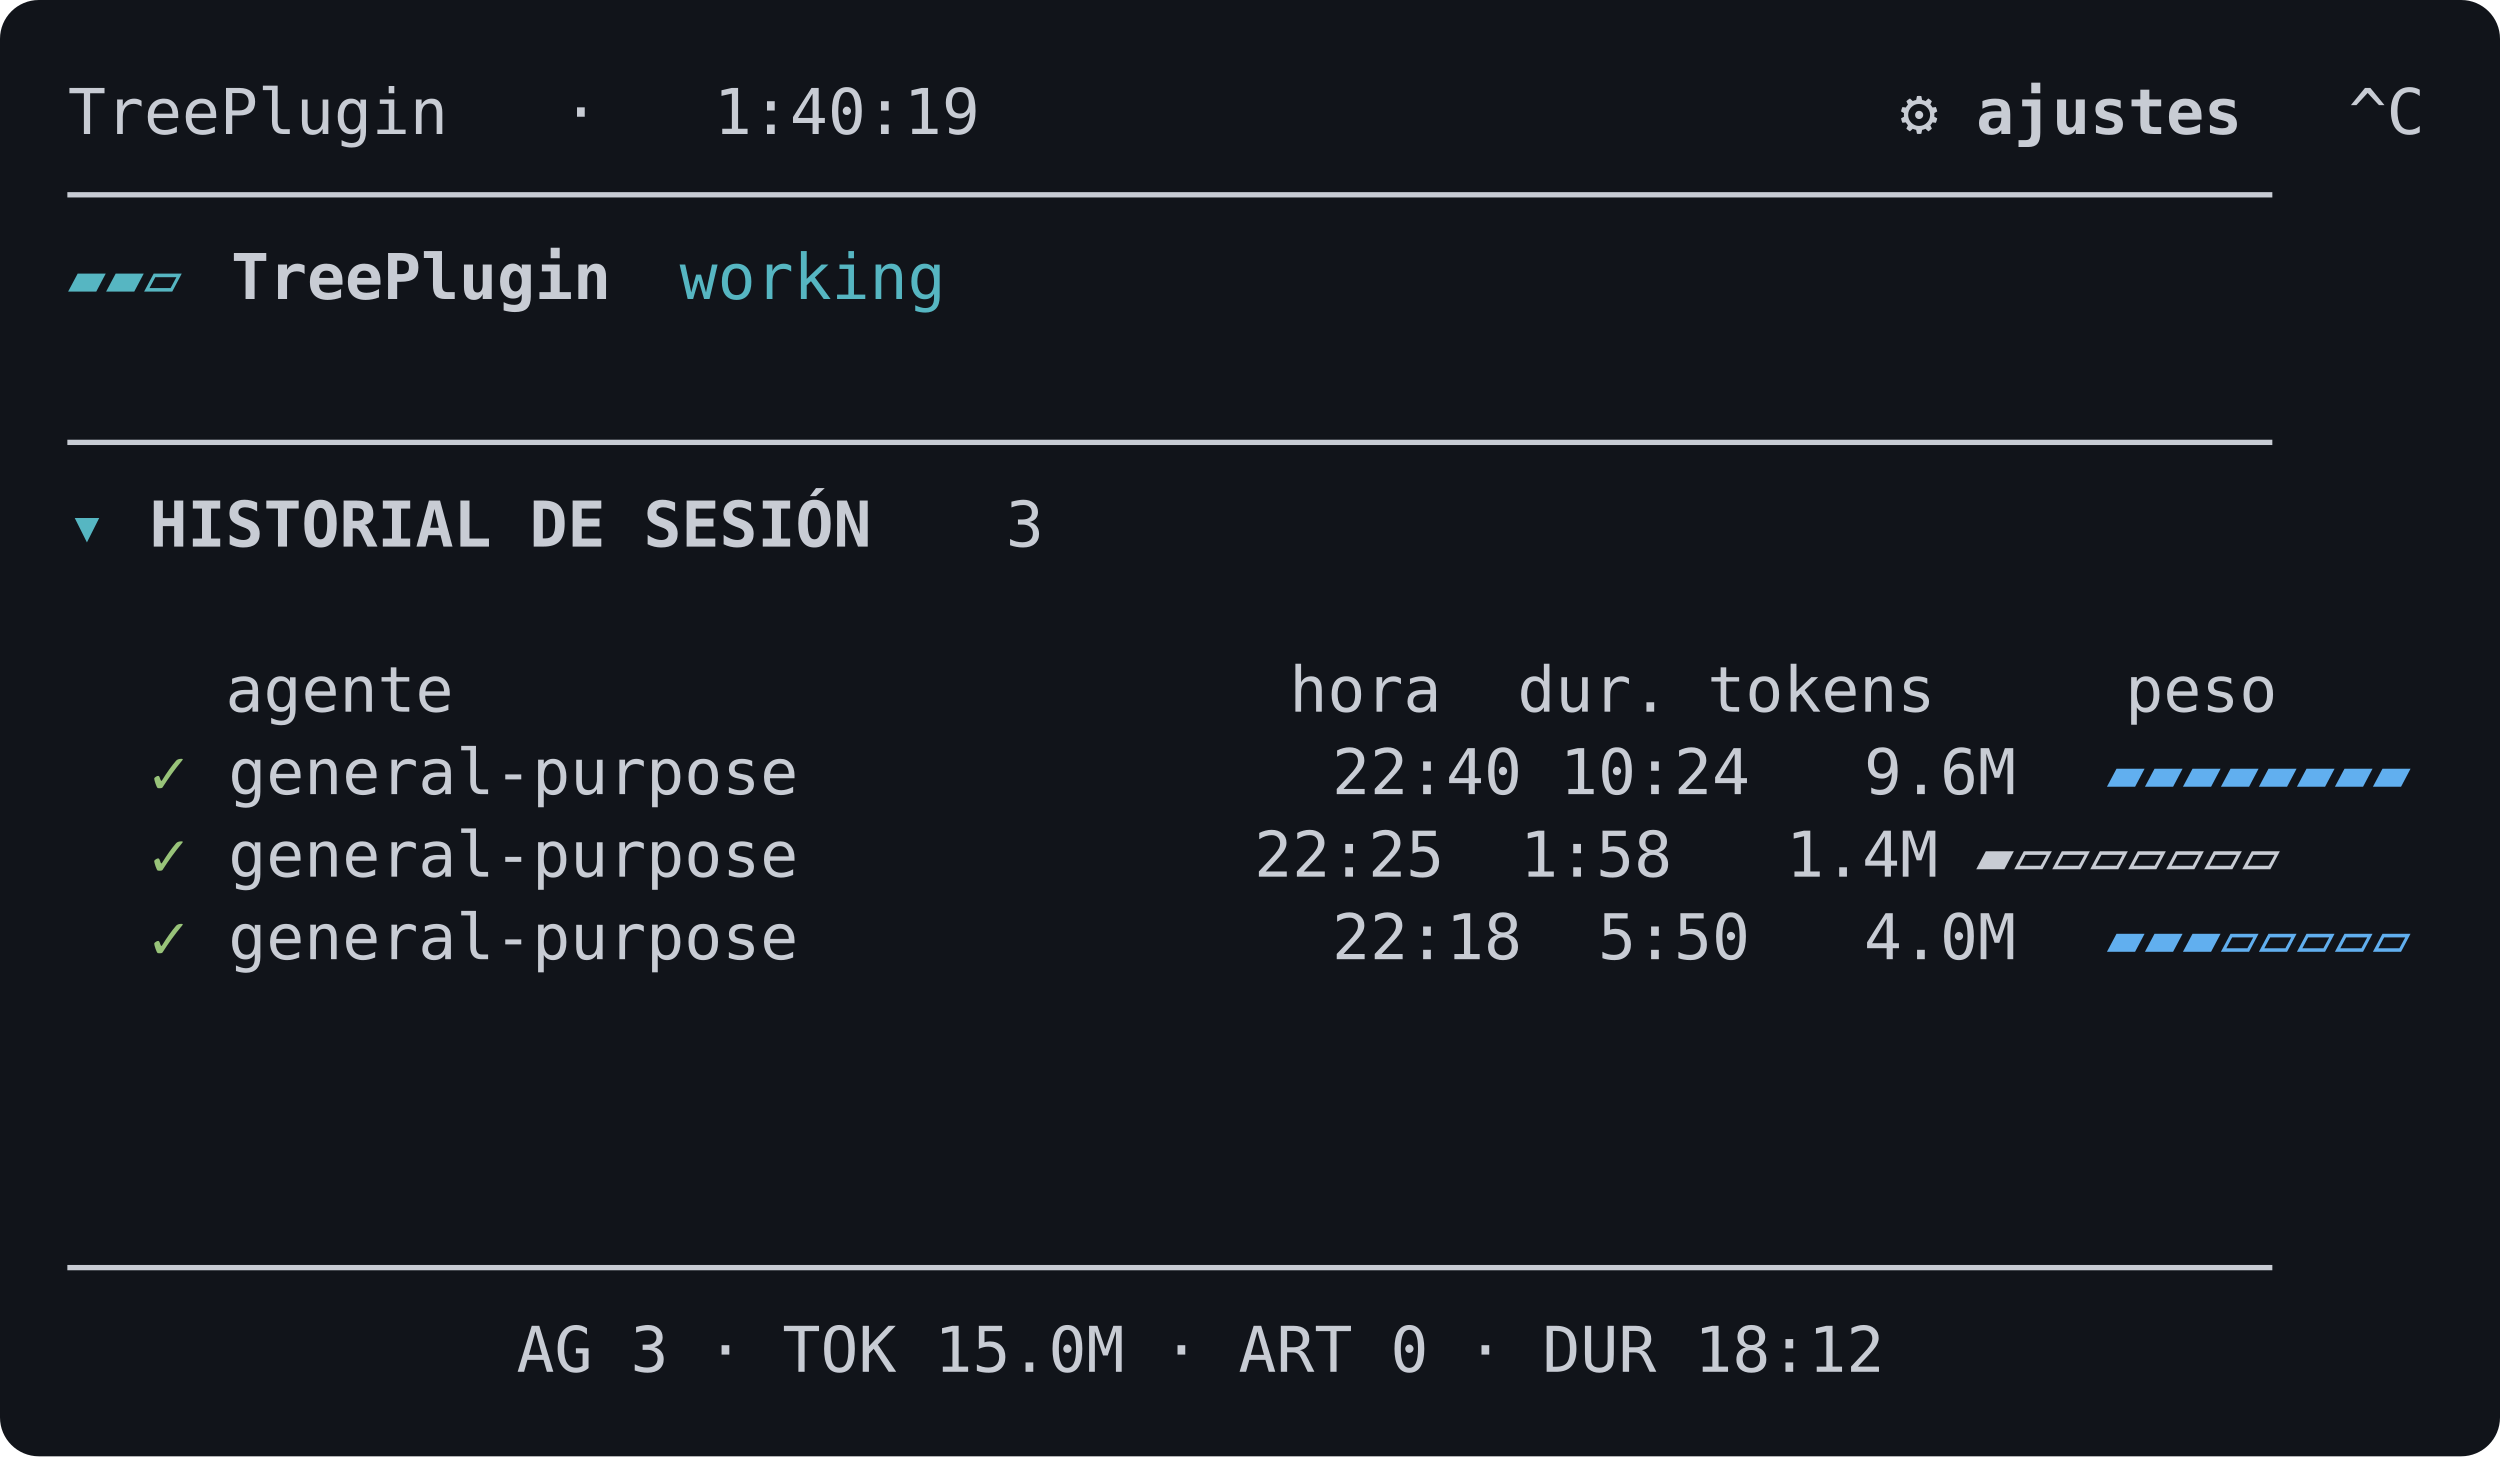
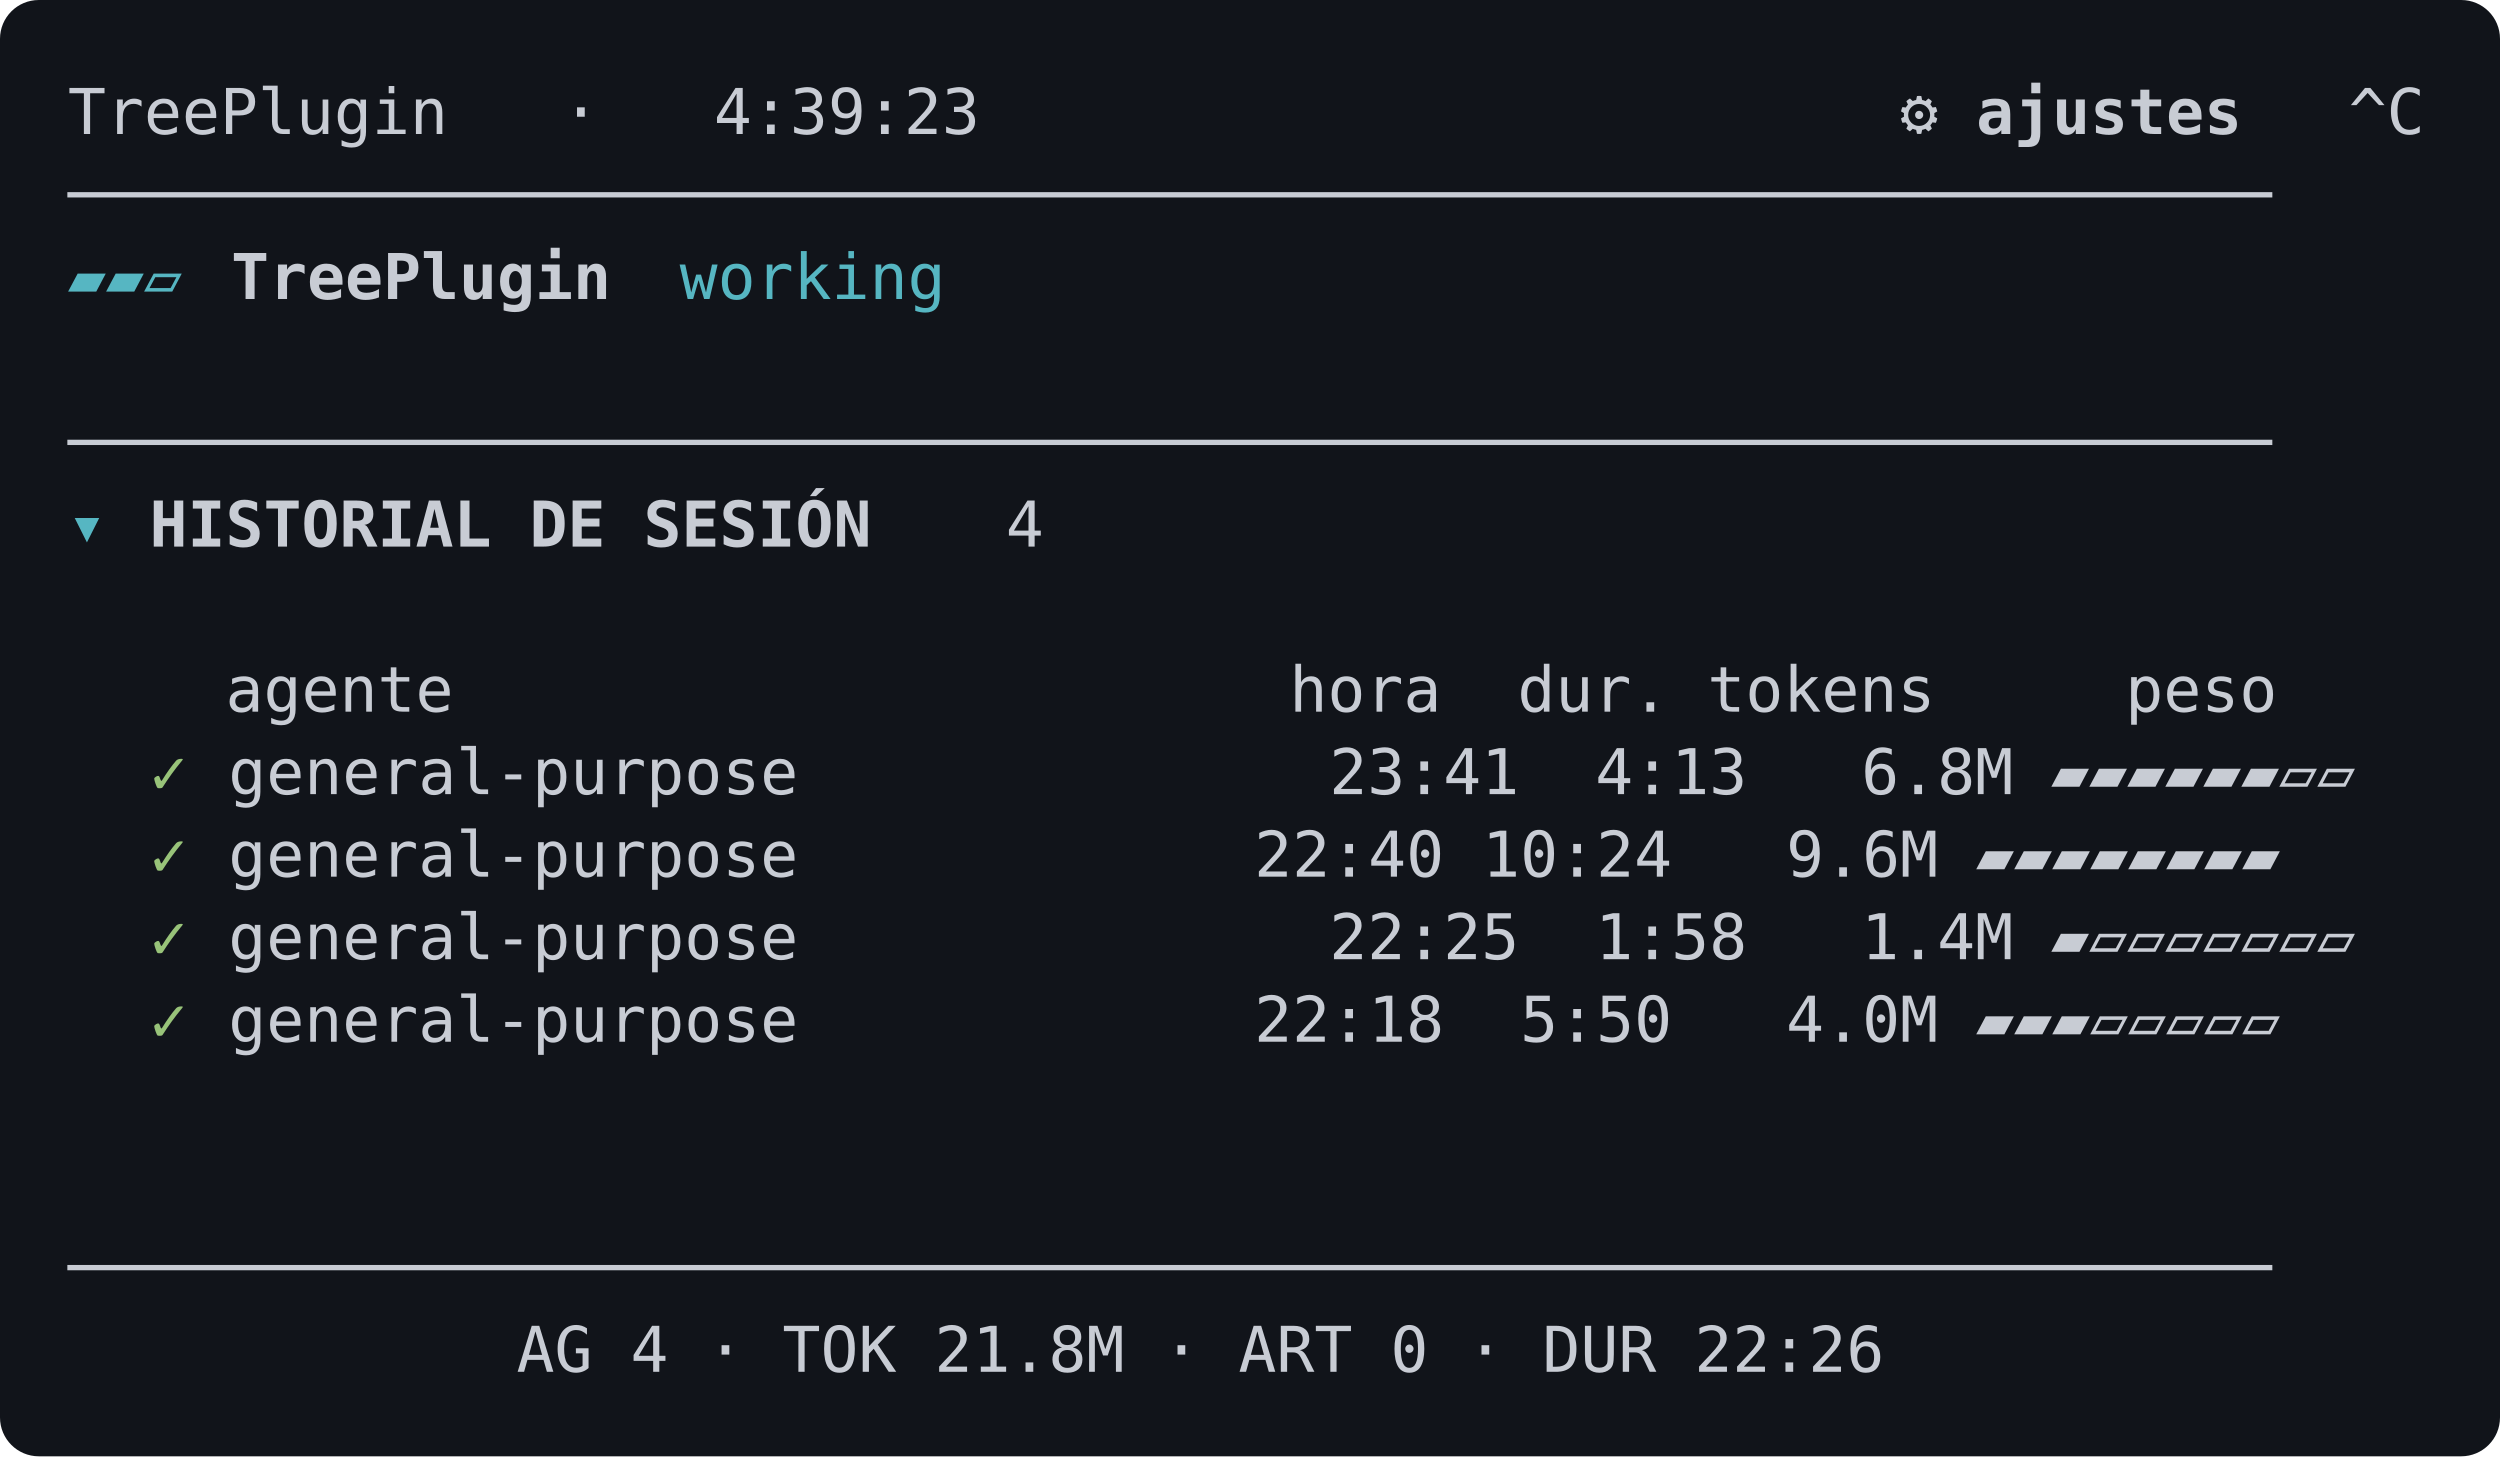
<svg xmlns="http://www.w3.org/2000/svg" width="515" height="300" viewBox="0 0 515 300" role="img" aria-label="Agents Tree dashboard">
  <rect width="515" height="300" rx="8" fill="#11141a" />
  <g font-family="ui-monospace,SFMono-Regular,Menlo,Consolas,monospace" font-size="13" xml:space="preserve">
-     <text x="14.0" y="27.6" fill="#c8ccd4">TreePlugin   ·   1:40:19</text>
+     <text x="14.0" y="27.6" fill="#c8ccd4">TreePlugin   ·   4:39:23</text>
    <text x="215.6" y="27.6" fill="#c8ccd4">                    </text>
    <text x="383.6" y="27.6" fill="#c8ccd4" font-weight="600"> ⚙ ajustes </text>
    <text x="476.0" y="27.6" fill="#c8ccd4"> ^C</text>
    <text x="14.0" y="44.6" fill="#c8ccd4">──────────────────────────────────────────────────────────</text>
    <text x="14.0" y="61.6" fill="#56b6c2">▰▰▱</text>
    <text x="39.2" y="61.6" fill="#c8ccd4"> </text>
    <text x="47.6" y="61.6" fill="#c8ccd4" font-weight="600">TreePlugin</text>
    <text x="131.6" y="61.6" fill="#c8ccd4"> </text>
    <text x="140.0" y="61.6" fill="#56b6c2">working</text>
    <text x="14.0" y="95.6" fill="#c8ccd4">──────────────────────────────────────────────────────────</text>
    <text x="14.0" y="112.6" fill="#56b6c2">▾</text>
    <text x="22.4" y="112.6" fill="#c8ccd4"> </text>
    <text x="30.8" y="112.6" fill="#c8ccd4" font-weight="600">HISTORIAL DE SESIÓN</text>
    <text x="190.4" y="112.6" fill="#c8ccd4">  </text>
-     <text x="207.2" y="112.6" fill="#c8ccd4">3</text>
+     <text x="207.2" y="112.6" fill="#c8ccd4">4</text>
    <text x="14.0" y="146.6" fill="#c8ccd4">  </text>
    <text x="30.8" y="146.6" fill="#c8ccd4">  agente                      hora  dur. tokens     peso</text>
    <text x="14.0" y="163.6" fill="#c8ccd4">  </text>
    <text x="30.8" y="163.6" fill="#98c379">✓</text>
-     <text x="39.2" y="163.6" fill="#c8ccd4"> general-purpose            </text>
-     <text x="274.4" y="163.6" fill="#c8ccd4">22:40 10:24   9.6M</text>
-     <text x="425.6" y="163.6" fill="#c8ccd4"> </text>
-     <text x="434.0" y="163.6" fill="#61afef">▰▰▰▰▰▰▰▰</text>
+     <text x="39.2" y="163.6" fill="#c8ccd4"> general-purpose           </text>
+     <text x="266.0" y="163.6" fill="#c8ccd4"> 23:41  4:13   6.8M ▰▰▰▰▰▰▱▱</text>
    <text x="14.0" y="180.6" fill="#c8ccd4">  </text>
    <text x="30.8" y="180.6" fill="#98c379">✓</text>
-     <text x="39.2" y="180.6" fill="#c8ccd4"> general-purpose            22:25  1:58   1.4M ▰▱▱▱▱▱▱▱</text>
+     <text x="39.2" y="180.6" fill="#c8ccd4"> general-purpose            22:40 10:24   9.6M ▰▰▰▰▰▰▰▰</text>
    <text x="14.0" y="197.6" fill="#c8ccd4">  </text>
    <text x="30.8" y="197.6" fill="#98c379">✓</text>
-     <text x="39.2" y="197.6" fill="#c8ccd4"> general-purpose            </text>
-     <text x="274.4" y="197.6" fill="#c8ccd4">22:18  5:50   4.0M</text>
-     <text x="425.6" y="197.6" fill="#c8ccd4"> </text>
-     <text x="434.0" y="197.6" fill="#61afef">▰▰▰▱▱▱▱▱</text>
+     <text x="39.2" y="197.6" fill="#c8ccd4"> general-purpose           </text>
+     <text x="266.0" y="197.6" fill="#c8ccd4"> 22:25  1:58   1.4M ▰▱▱▱▱▱▱▱</text>
+     <text x="14.0" y="214.6" fill="#c8ccd4">  </text>
+     <text x="30.8" y="214.6" fill="#98c379">✓</text>
+     <text x="39.2" y="214.6" fill="#c8ccd4"> general-purpose            22:18  5:50   4.0M ▰▰▰▱▱▱▱▱</text>
    <text x="14.0" y="265.6" fill="#c8ccd4">──────────────────────────────────────────────────────────</text>
    <text x="14.0" y="282.6" fill="#c8ccd4">           </text>
-     <text x="106.4" y="282.6" fill="#c8ccd4">AG 3 · TOK 15.0M · ART 0 · DUR 18:12</text>
+     <text x="106.4" y="282.6" fill="#c8ccd4">AG 4 · TOK 21.8M · ART 0 · DUR 22:26</text>
  </g>
</svg>
